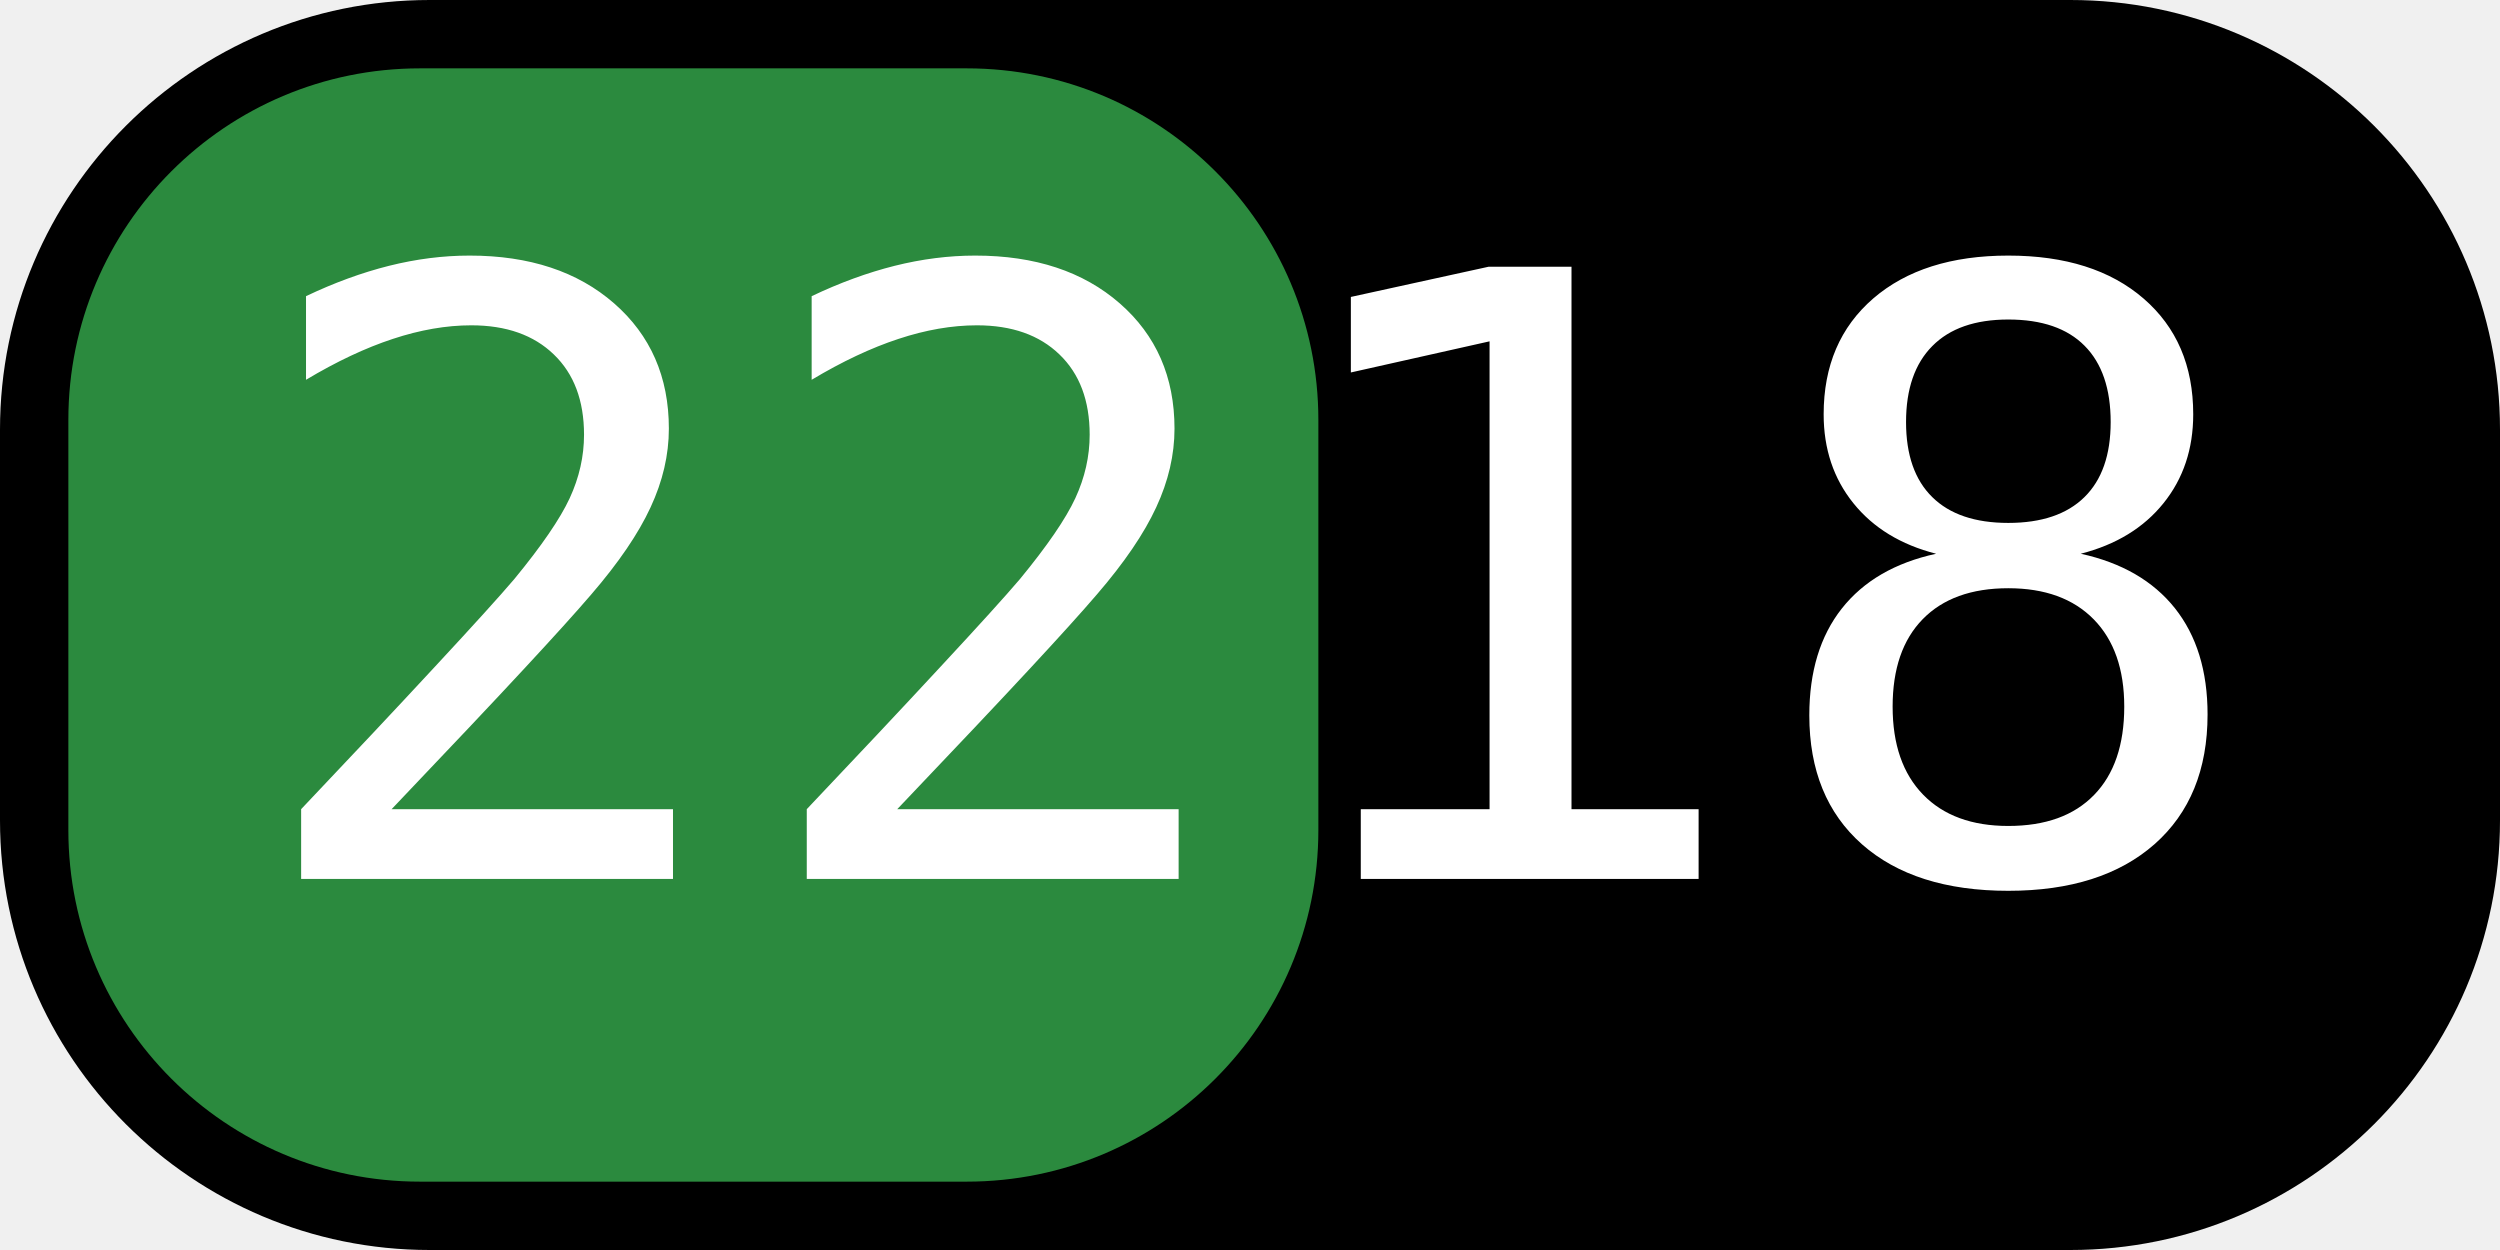
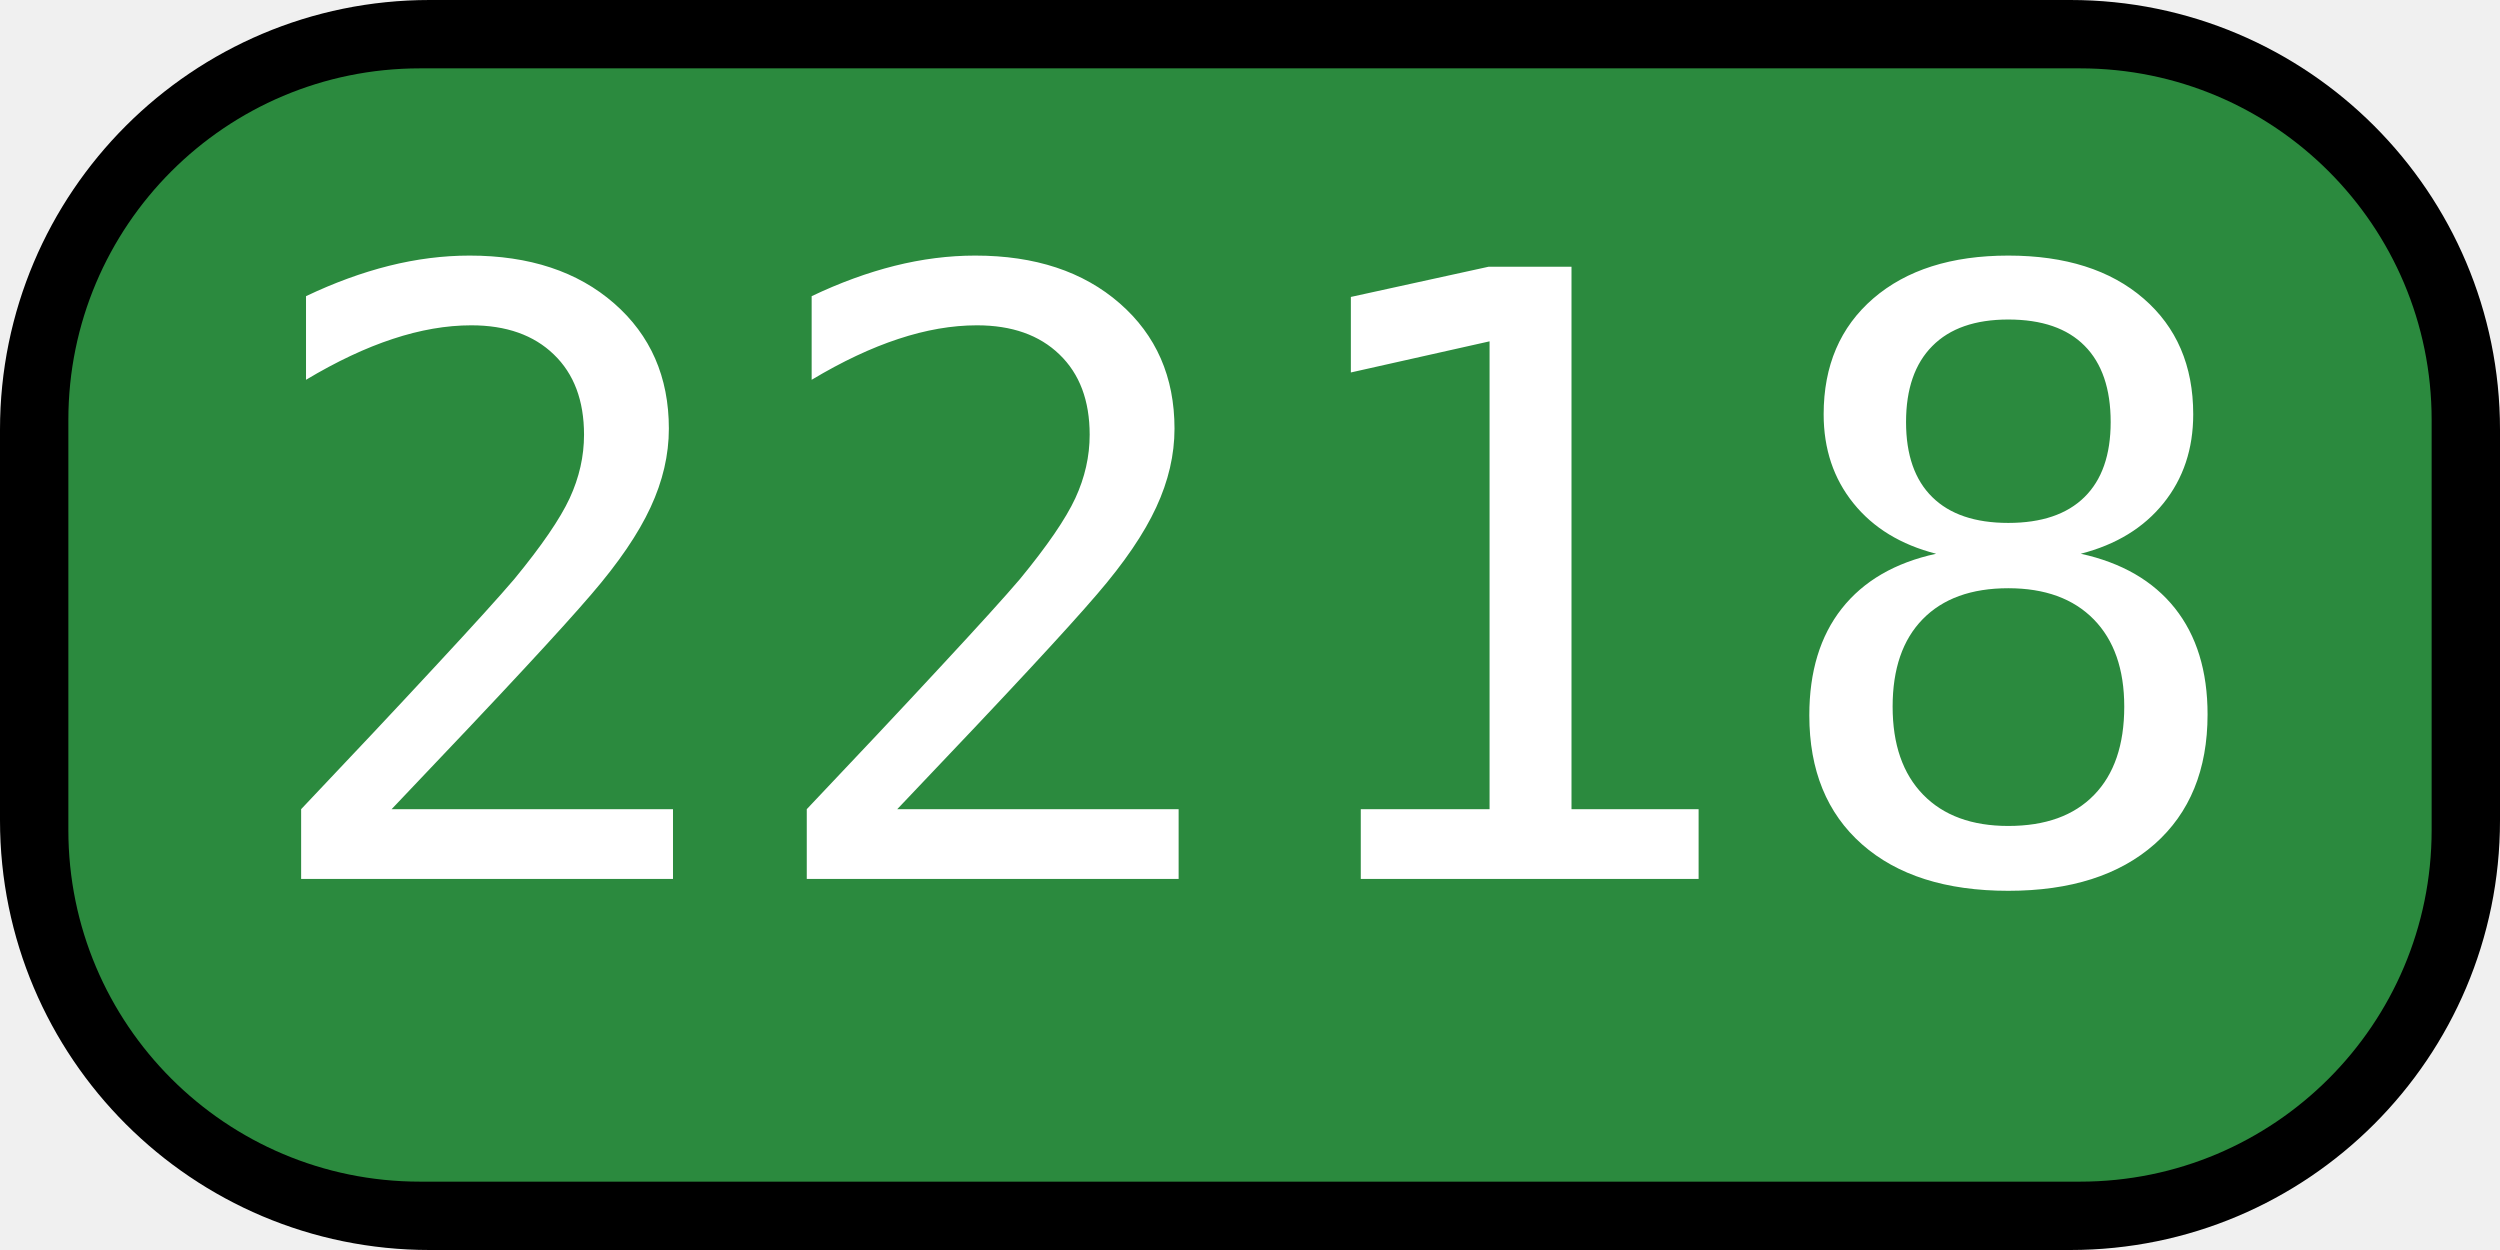
<svg xmlns="http://www.w3.org/2000/svg" width="256" height="128" viewBox="0 0 256 128" fill="none">
  <rect x="0" width="256" height="128" rx="44" fill="#000000" />
-   <rect x="7" y="7" width="128" height="114" rx="36" fill="#2B8A3E" />
+   <rect x="7" y="7" width="242" height="114" rx="36" fill="#2B8A3E" />
  <text x="128" y="90" fill="#fff" font-family="monospace" font-size="86px" text-anchor="middle">2218</text>
</svg>
